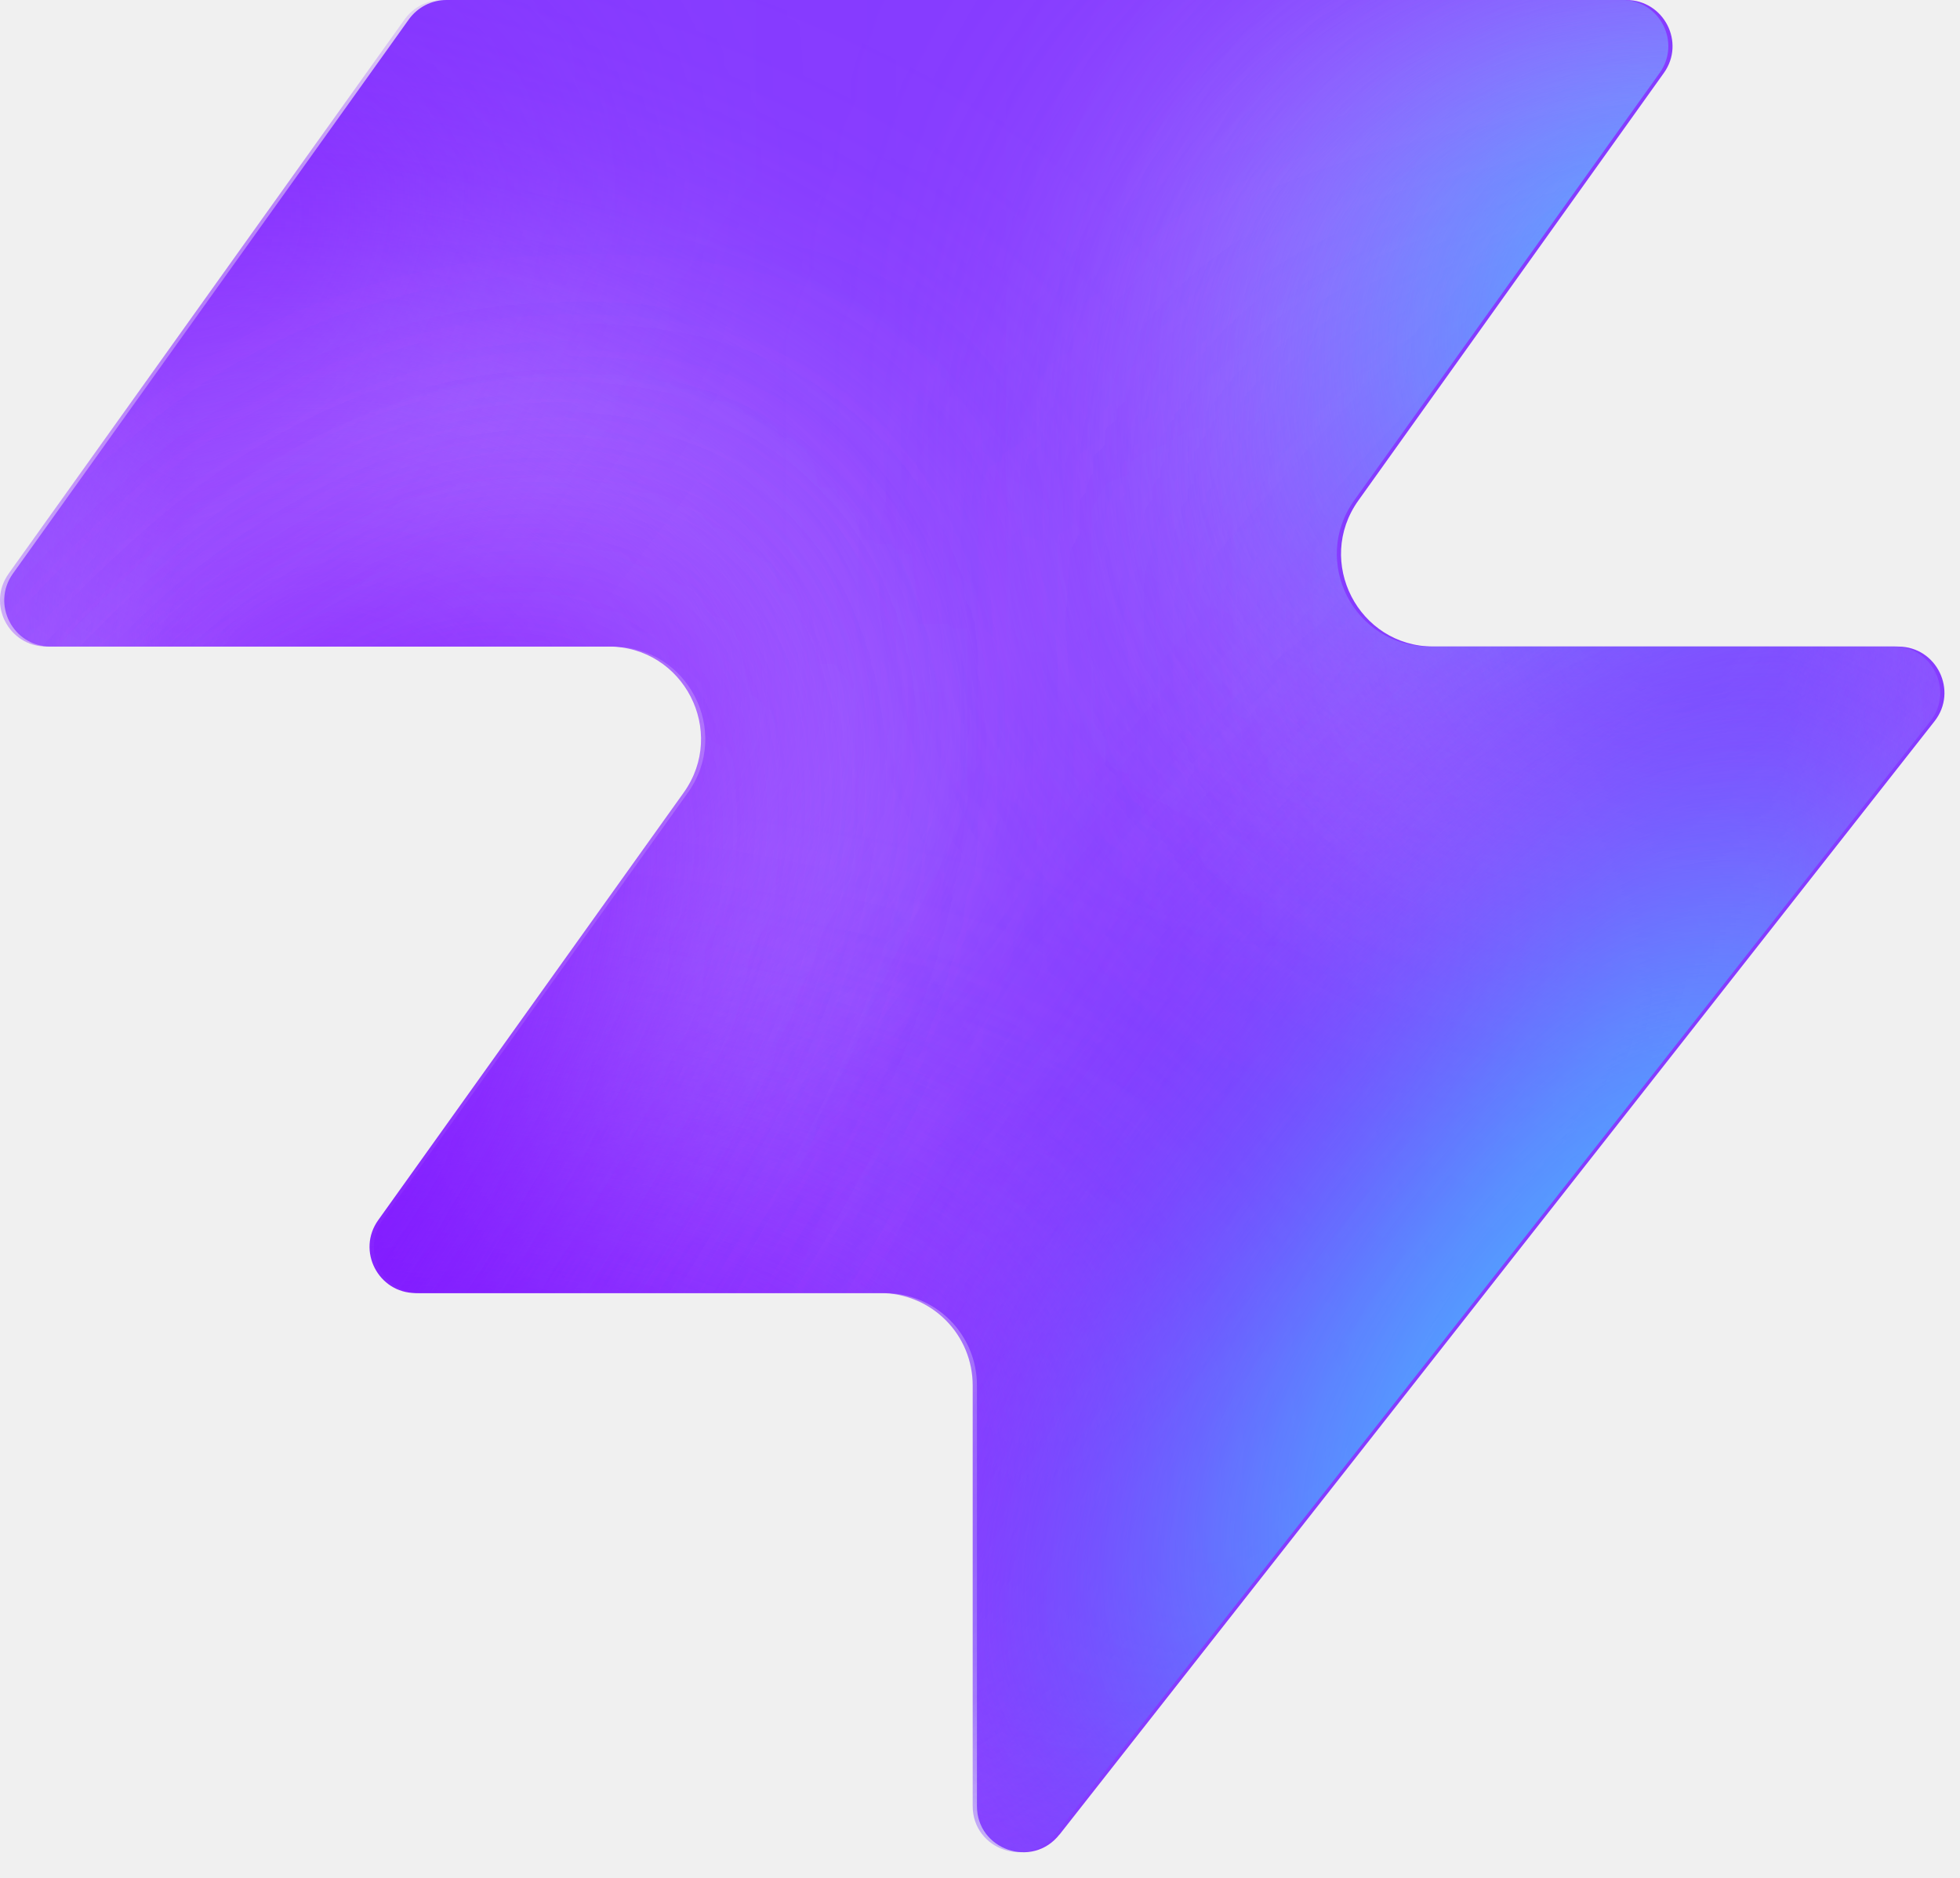
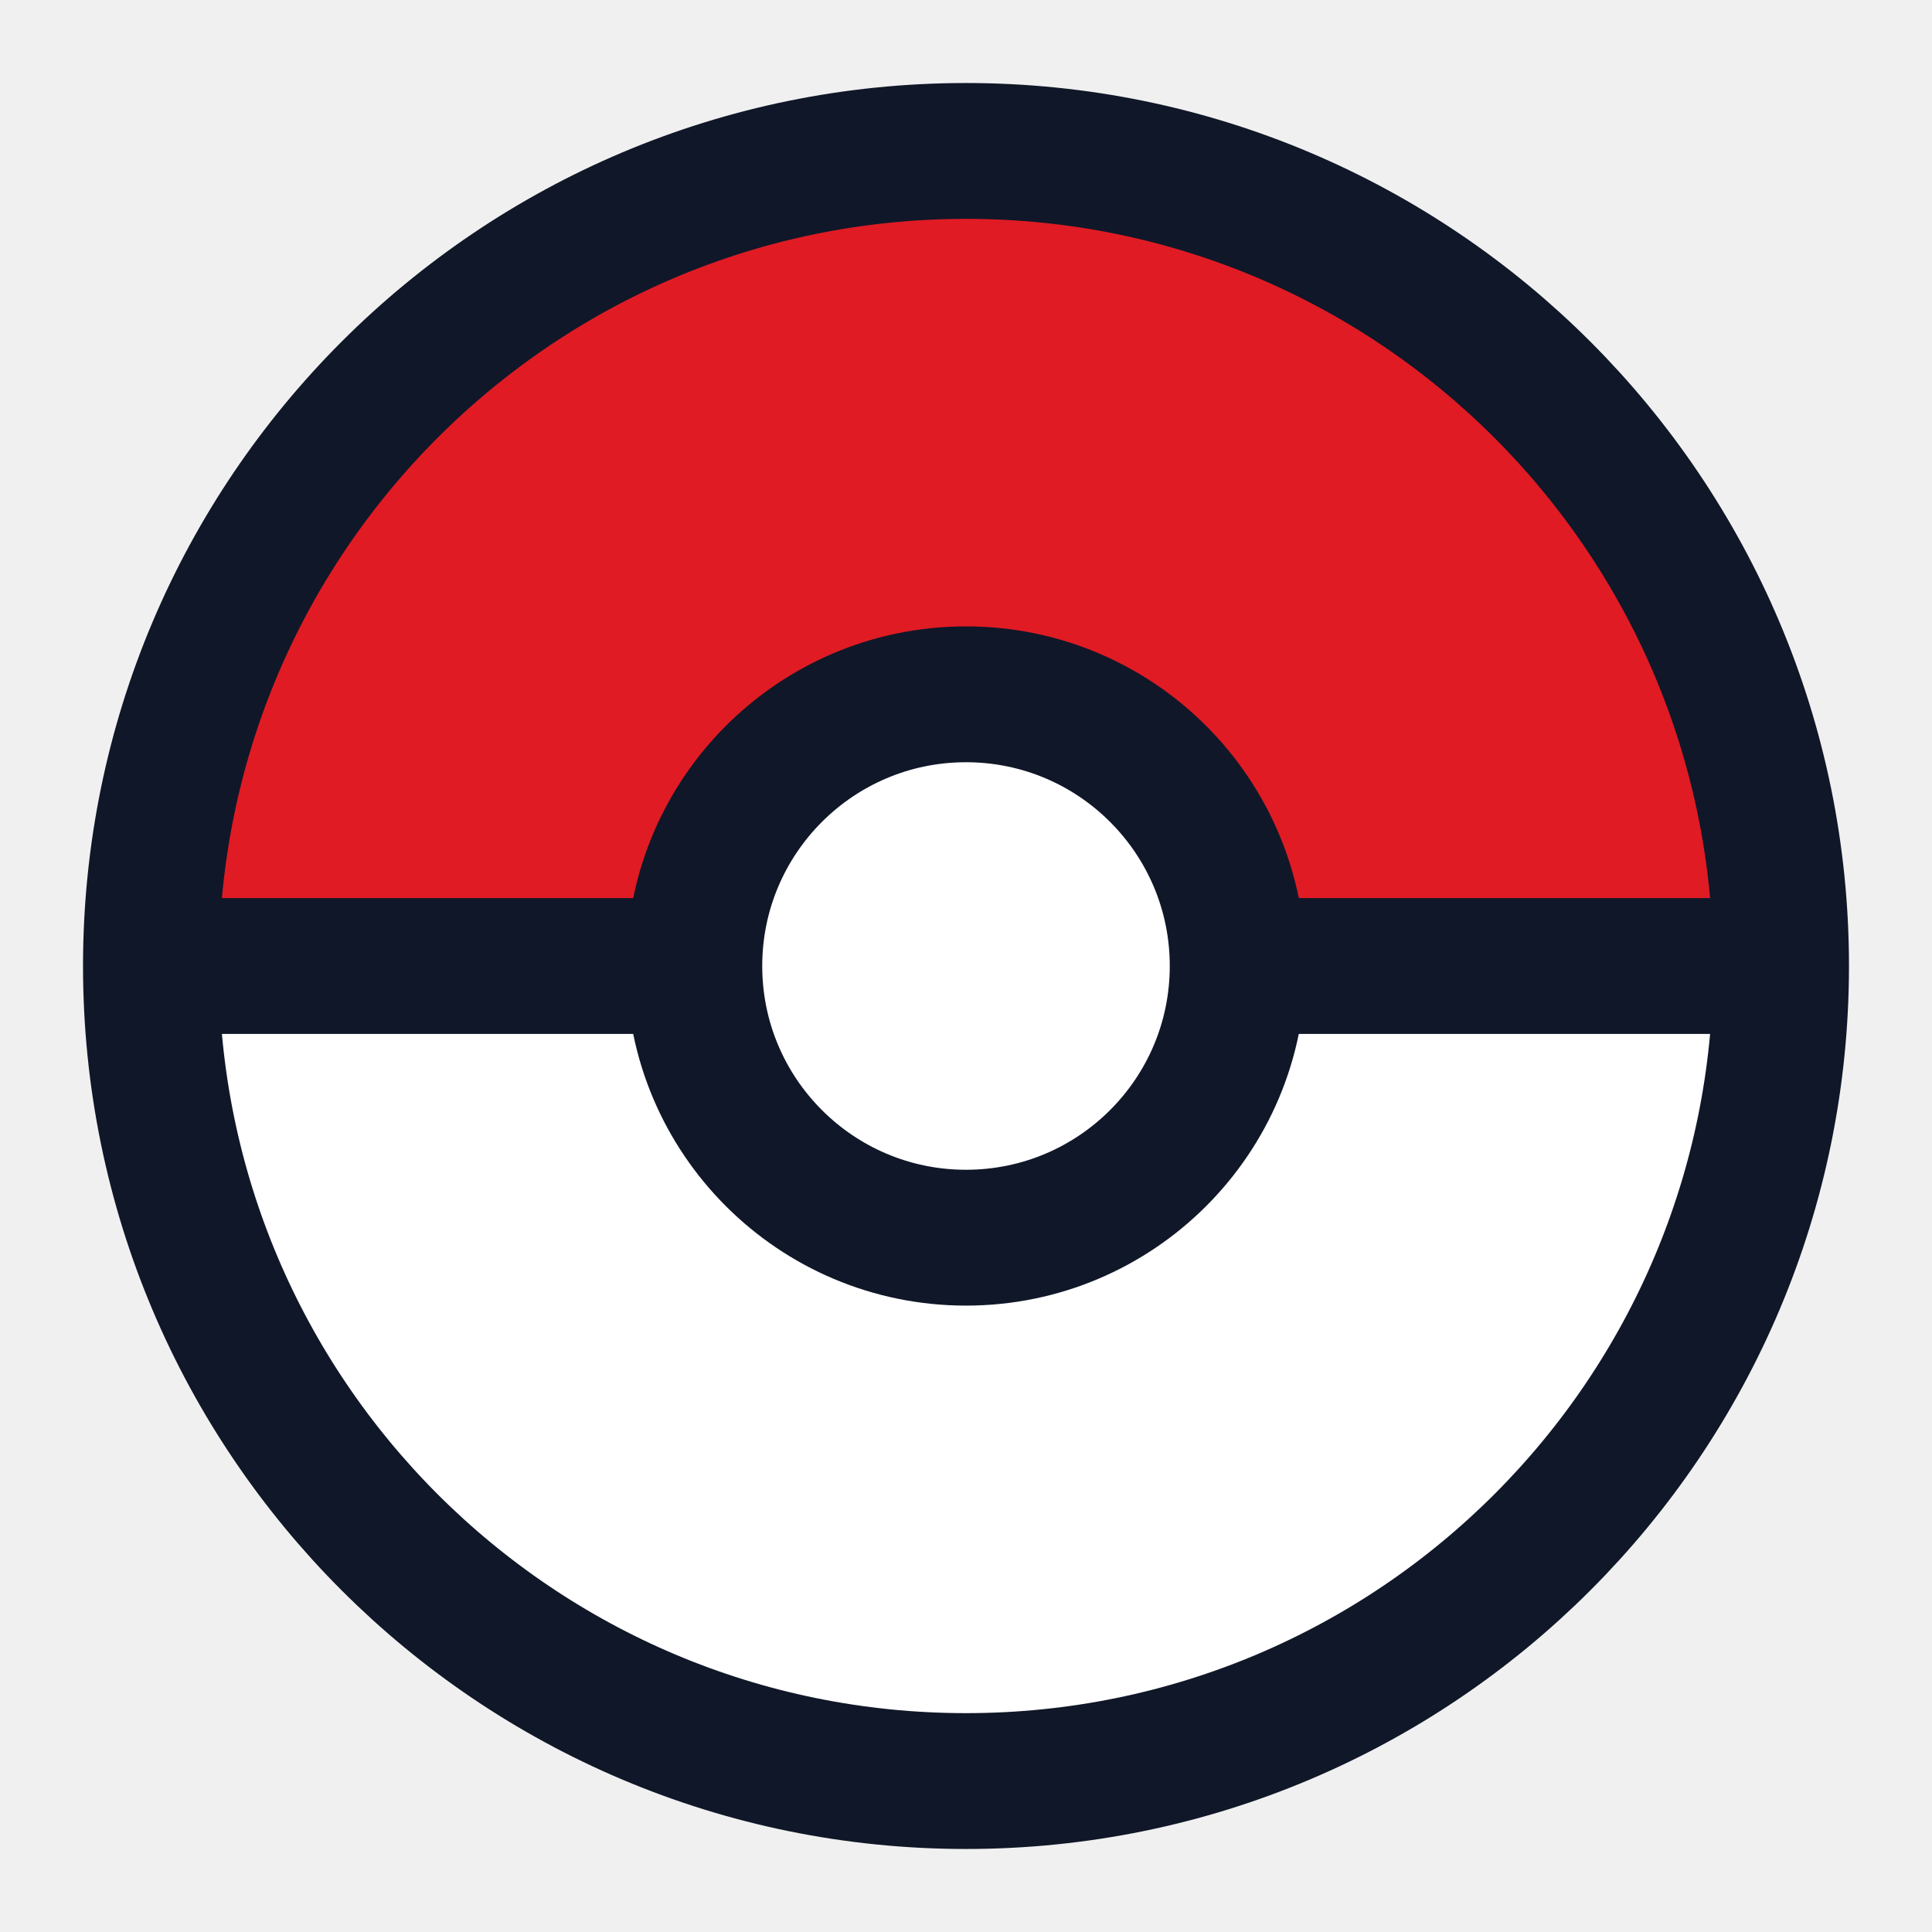
- <svg xmlns="http://www.w3.org/2000/svg" width="48" height="46" fill="none" viewBox="0 0 48 46">
-   <path fill="#863bff" d="M25.946 44.938c-.664.845-2.021.375-2.021-.698V33.937a2.26 2.26 0 0 0-2.262-2.262H10.287c-.92 0-1.456-1.04-.92-1.788l7.48-10.471c1.07-1.497 0-3.578-1.842-3.578H1.237c-.92 0-1.456-1.04-.92-1.788L10.013.474c.214-.297.556-.474.92-.474h28.894c.92 0 1.456 1.04.92 1.788l-7.48 10.471c-1.07 1.498 0 3.579 1.842 3.579h11.377c.943 0 1.473 1.088.89 1.83L25.947 44.94z" style="fill:#863bff;fill:color(display-p3 .525 .23 1);fill-opacity:1" />
-   <mask id="a" width="48" height="46" x="0" y="0" maskUnits="userSpaceOnUse" style="mask-type:alpha">
-     <path fill="#000" d="M25.842 44.938c-.664.844-2.021.375-2.021-.698V33.937a2.26 2.26 0 0 0-2.262-2.262H10.183c-.92 0-1.456-1.04-.92-1.788l7.48-10.471c1.07-1.498 0-3.579-1.842-3.579H1.133c-.92 0-1.456-1.04-.92-1.787L9.91.473c.214-.297.556-.474.92-.474h28.894c.92 0 1.456 1.04.92 1.788l-7.48 10.471c-1.07 1.498 0 3.578 1.842 3.578h11.377c.943 0 1.473 1.088.89 1.832L25.843 44.94z" style="fill:#000;fill-opacity:1" />
-   </mask>
-   <g mask="url(#a)">
-     <g filter="url(#b)">
-       <ellipse cx="5.508" cy="14.704" fill="#ede6ff" rx="5.508" ry="14.704" style="fill:#ede6ff;fill:color(display-p3 .927 .903 1);fill-opacity:1" transform="matrix(.00324 1 1 -.00324 -4.47 31.516)" />
-     </g>
-     <g filter="url(#c)">
-       <ellipse cx="10.399" cy="29.851" fill="#ede6ff" rx="10.399" ry="29.851" style="fill:#ede6ff;fill:color(display-p3 .927 .903 1);fill-opacity:1" transform="matrix(.00324 1 1 -.00324 -39.328 7.883)" />
-     </g>
-     <g filter="url(#d)">
-       <ellipse cx="5.508" cy="30.487" fill="#7e14ff" rx="5.508" ry="30.487" style="fill:#7e14ff;fill:color(display-p3 .492 .077 1);fill-opacity:1" transform="rotate(89.814 -25.913 -14.639)scale(1 -1)" />
-     </g>
-     <g filter="url(#e)">
-       <ellipse cx="5.508" cy="30.599" fill="#7e14ff" rx="5.508" ry="30.599" style="fill:#7e14ff;fill:color(display-p3 .492 .077 1);fill-opacity:1" transform="rotate(89.814 -32.644 -3.334)scale(1 -1)" />
-     </g>
-     <g filter="url(#f)">
-       <ellipse cx="5.508" cy="30.599" fill="#7e14ff" rx="5.508" ry="30.599" style="fill:#7e14ff;fill:color(display-p3 .492 .077 1);fill-opacity:1" transform="matrix(.00324 1 1 -.00324 -34.34 30.47)" />
-     </g>
-     <g filter="url(#g)">
-       <ellipse cx="14.072" cy="22.078" fill="#ede6ff" rx="14.072" ry="22.078" style="fill:#ede6ff;fill:color(display-p3 .927 .903 1);fill-opacity:1" transform="rotate(93.35 24.506 48.493)scale(-1 1)" />
-     </g>
-     <g filter="url(#h)">
-       <ellipse cx="3.47" cy="21.501" fill="#7e14ff" rx="3.47" ry="21.501" style="fill:#7e14ff;fill:color(display-p3 .492 .077 1);fill-opacity:1" transform="rotate(89.009 28.708 47.59)scale(-1 1)" />
-     </g>
-     <g filter="url(#i)">
-       <ellipse cx="3.47" cy="21.501" fill="#7e14ff" rx="3.47" ry="21.501" style="fill:#7e14ff;fill:color(display-p3 .492 .077 1);fill-opacity:1" transform="rotate(89.009 28.708 47.59)scale(-1 1)" />
-     </g>
-     <g filter="url(#j)">
-       <ellipse cx=".387" cy="8.972" fill="#7e14ff" rx="4.407" ry="29.108" style="fill:#7e14ff;fill:color(display-p3 .492 .077 1);fill-opacity:1" transform="rotate(39.51 .387 8.972)" />
-     </g>
-     <g filter="url(#k)">
-       <ellipse cx="47.523" cy="-6.092" fill="#7e14ff" rx="4.407" ry="29.108" style="fill:#7e14ff;fill:color(display-p3 .492 .077 1);fill-opacity:1" transform="rotate(37.892 47.523 -6.092)" />
-     </g>
-     <g filter="url(#l)">
-       <ellipse cx="41.412" cy="6.333" fill="#47bfff" rx="5.971" ry="9.665" style="fill:#47bfff;fill:color(display-p3 .28 .748 1);fill-opacity:1" transform="rotate(37.892 41.412 6.333)" />
-     </g>
-     <g filter="url(#m)">
-       <ellipse cx="-1.879" cy="38.332" fill="#7e14ff" rx="4.407" ry="29.108" style="fill:#7e14ff;fill:color(display-p3 .492 .077 1);fill-opacity:1" transform="rotate(37.892 -1.88 38.332)" />
-     </g>
-     <g filter="url(#n)">
-       <ellipse cx="-1.879" cy="38.332" fill="#7e14ff" rx="4.407" ry="29.108" style="fill:#7e14ff;fill:color(display-p3 .492 .077 1);fill-opacity:1" transform="rotate(37.892 -1.88 38.332)" />
-     </g>
-     <g filter="url(#o)">
-       <ellipse cx="35.651" cy="29.907" fill="#7e14ff" rx="4.407" ry="29.108" style="fill:#7e14ff;fill:color(display-p3 .492 .077 1);fill-opacity:1" transform="rotate(37.892 35.651 29.907)" />
-     </g>
-     <g filter="url(#p)">
-       <ellipse cx="38.418" cy="32.4" fill="#47bfff" rx="5.971" ry="15.297" style="fill:#47bfff;fill:color(display-p3 .28 .748 1);fill-opacity:1" transform="rotate(37.892 38.418 32.4)" />
-     </g>
+ <svg xmlns="http://www.w3.org/2000/svg" viewBox="0 0 64 64" width="64" height="64">
+   <defs>
+     <clipPath id="ball">
+       <circle cx="32" cy="32" r="27" />
+     </clipPath>
+   </defs>
+   <circle cx="32" cy="32" r="27" fill="#ffffff" />
+   <g clip-path="url(#ball)">
+     <rect x="5" y="5" width="54" height="27" fill="#e01b24" />
+     <rect x="5" y="32" width="54" height="27" fill="#ffffff" />
  </g>
-   <defs>
-     <filter id="b" width="60.045" height="41.654" x="-19.77" y="16.149" color-interpolation-filters="sRGB" filterUnits="userSpaceOnUse">
-       <feFlood flood-opacity="0" result="BackgroundImageFix" />
-       <feBlend in="SourceGraphic" in2="BackgroundImageFix" result="shape" />
-       <feGaussianBlur result="effect1_foregroundBlur_2002_17158" stdDeviation="7.659" />
-     </filter>
-     <filter id="c" width="90.34" height="51.437" x="-54.613" y="-7.533" color-interpolation-filters="sRGB" filterUnits="userSpaceOnUse">
-       <feFlood flood-opacity="0" result="BackgroundImageFix" />
-       <feBlend in="SourceGraphic" in2="BackgroundImageFix" result="shape" />
-       <feGaussianBlur result="effect1_foregroundBlur_2002_17158" stdDeviation="7.659" />
-     </filter>
-     <filter id="d" width="79.355" height="29.4" x="-49.64" y="2.03" color-interpolation-filters="sRGB" filterUnits="userSpaceOnUse">
-       <feFlood flood-opacity="0" result="BackgroundImageFix" />
-       <feBlend in="SourceGraphic" in2="BackgroundImageFix" result="shape" />
-       <feGaussianBlur result="effect1_foregroundBlur_2002_17158" stdDeviation="4.596" />
-     </filter>
-     <filter id="e" width="79.579" height="29.4" x="-45.045" y="20.029" color-interpolation-filters="sRGB" filterUnits="userSpaceOnUse">
-       <feFlood flood-opacity="0" result="BackgroundImageFix" />
-       <feBlend in="SourceGraphic" in2="BackgroundImageFix" result="shape" />
-       <feGaussianBlur result="effect1_foregroundBlur_2002_17158" stdDeviation="4.596" />
-     </filter>
-     <filter id="f" width="79.579" height="29.4" x="-43.513" y="21.178" color-interpolation-filters="sRGB" filterUnits="userSpaceOnUse">
-       <feFlood flood-opacity="0" result="BackgroundImageFix" />
-       <feBlend in="SourceGraphic" in2="BackgroundImageFix" result="shape" />
-       <feGaussianBlur result="effect1_foregroundBlur_2002_17158" stdDeviation="4.596" />
-     </filter>
-     <filter id="g" width="74.749" height="58.852" x="15.756" y="-17.901" color-interpolation-filters="sRGB" filterUnits="userSpaceOnUse">
-       <feFlood flood-opacity="0" result="BackgroundImageFix" />
-       <feBlend in="SourceGraphic" in2="BackgroundImageFix" result="shape" />
-       <feGaussianBlur result="effect1_foregroundBlur_2002_17158" stdDeviation="7.659" />
-     </filter>
-     <filter id="h" width="61.377" height="25.362" x="23.548" y="2.284" color-interpolation-filters="sRGB" filterUnits="userSpaceOnUse">
-       <feFlood flood-opacity="0" result="BackgroundImageFix" />
-       <feBlend in="SourceGraphic" in2="BackgroundImageFix" result="shape" />
-       <feGaussianBlur result="effect1_foregroundBlur_2002_17158" stdDeviation="4.596" />
-     </filter>
-     <filter id="i" width="61.377" height="25.362" x="23.548" y="2.284" color-interpolation-filters="sRGB" filterUnits="userSpaceOnUse">
-       <feFlood flood-opacity="0" result="BackgroundImageFix" />
-       <feBlend in="SourceGraphic" in2="BackgroundImageFix" result="shape" />
-       <feGaussianBlur result="effect1_foregroundBlur_2002_17158" stdDeviation="4.596" />
-     </filter>
-     <filter id="j" width="56.045" height="63.649" x="-27.636" y="-22.853" color-interpolation-filters="sRGB" filterUnits="userSpaceOnUse">
-       <feFlood flood-opacity="0" result="BackgroundImageFix" />
-       <feBlend in="SourceGraphic" in2="BackgroundImageFix" result="shape" />
-       <feGaussianBlur result="effect1_foregroundBlur_2002_17158" stdDeviation="4.596" />
-     </filter>
-     <filter id="k" width="54.814" height="64.646" x="20.116" y="-38.415" color-interpolation-filters="sRGB" filterUnits="userSpaceOnUse">
-       <feFlood flood-opacity="0" result="BackgroundImageFix" />
-       <feBlend in="SourceGraphic" in2="BackgroundImageFix" result="shape" />
-       <feGaussianBlur result="effect1_foregroundBlur_2002_17158" stdDeviation="4.596" />
-     </filter>
-     <filter id="l" width="33.541" height="35.313" x="24.641" y="-11.323" color-interpolation-filters="sRGB" filterUnits="userSpaceOnUse">
-       <feFlood flood-opacity="0" result="BackgroundImageFix" />
-       <feBlend in="SourceGraphic" in2="BackgroundImageFix" result="shape" />
-       <feGaussianBlur result="effect1_foregroundBlur_2002_17158" stdDeviation="4.596" />
-     </filter>
-     <filter id="m" width="54.814" height="64.646" x="-29.286" y="6.009" color-interpolation-filters="sRGB" filterUnits="userSpaceOnUse">
-       <feFlood flood-opacity="0" result="BackgroundImageFix" />
-       <feBlend in="SourceGraphic" in2="BackgroundImageFix" result="shape" />
-       <feGaussianBlur result="effect1_foregroundBlur_2002_17158" stdDeviation="4.596" />
-     </filter>
-     <filter id="n" width="54.814" height="64.646" x="-29.286" y="6.009" color-interpolation-filters="sRGB" filterUnits="userSpaceOnUse">
-       <feFlood flood-opacity="0" result="BackgroundImageFix" />
-       <feBlend in="SourceGraphic" in2="BackgroundImageFix" result="shape" />
-       <feGaussianBlur result="effect1_foregroundBlur_2002_17158" stdDeviation="4.596" />
-     </filter>
-     <filter id="o" width="54.814" height="64.646" x="8.244" y="-2.416" color-interpolation-filters="sRGB" filterUnits="userSpaceOnUse">
-       <feFlood flood-opacity="0" result="BackgroundImageFix" />
-       <feBlend in="SourceGraphic" in2="BackgroundImageFix" result="shape" />
-       <feGaussianBlur result="effect1_foregroundBlur_2002_17158" stdDeviation="4.596" />
-     </filter>
-     <filter id="p" width="39.409" height="43.623" x="18.713" y="10.588" color-interpolation-filters="sRGB" filterUnits="userSpaceOnUse">
-       <feFlood flood-opacity="0" result="BackgroundImageFix" />
-       <feBlend in="SourceGraphic" in2="BackgroundImageFix" result="shape" />
-       <feGaussianBlur result="effect1_foregroundBlur_2002_17158" stdDeviation="4.596" />
-     </filter>
-   </defs>
+   <circle cx="32" cy="32" r="27" fill="none" stroke="#101728" stroke-width="4.5" />
+   <rect x="5" y="29.75" width="54" height="4.5" fill="#101728" />
+   <circle cx="32" cy="32" r="9" fill="#ffffff" stroke="#101728" stroke-width="4.5" />
</svg>
